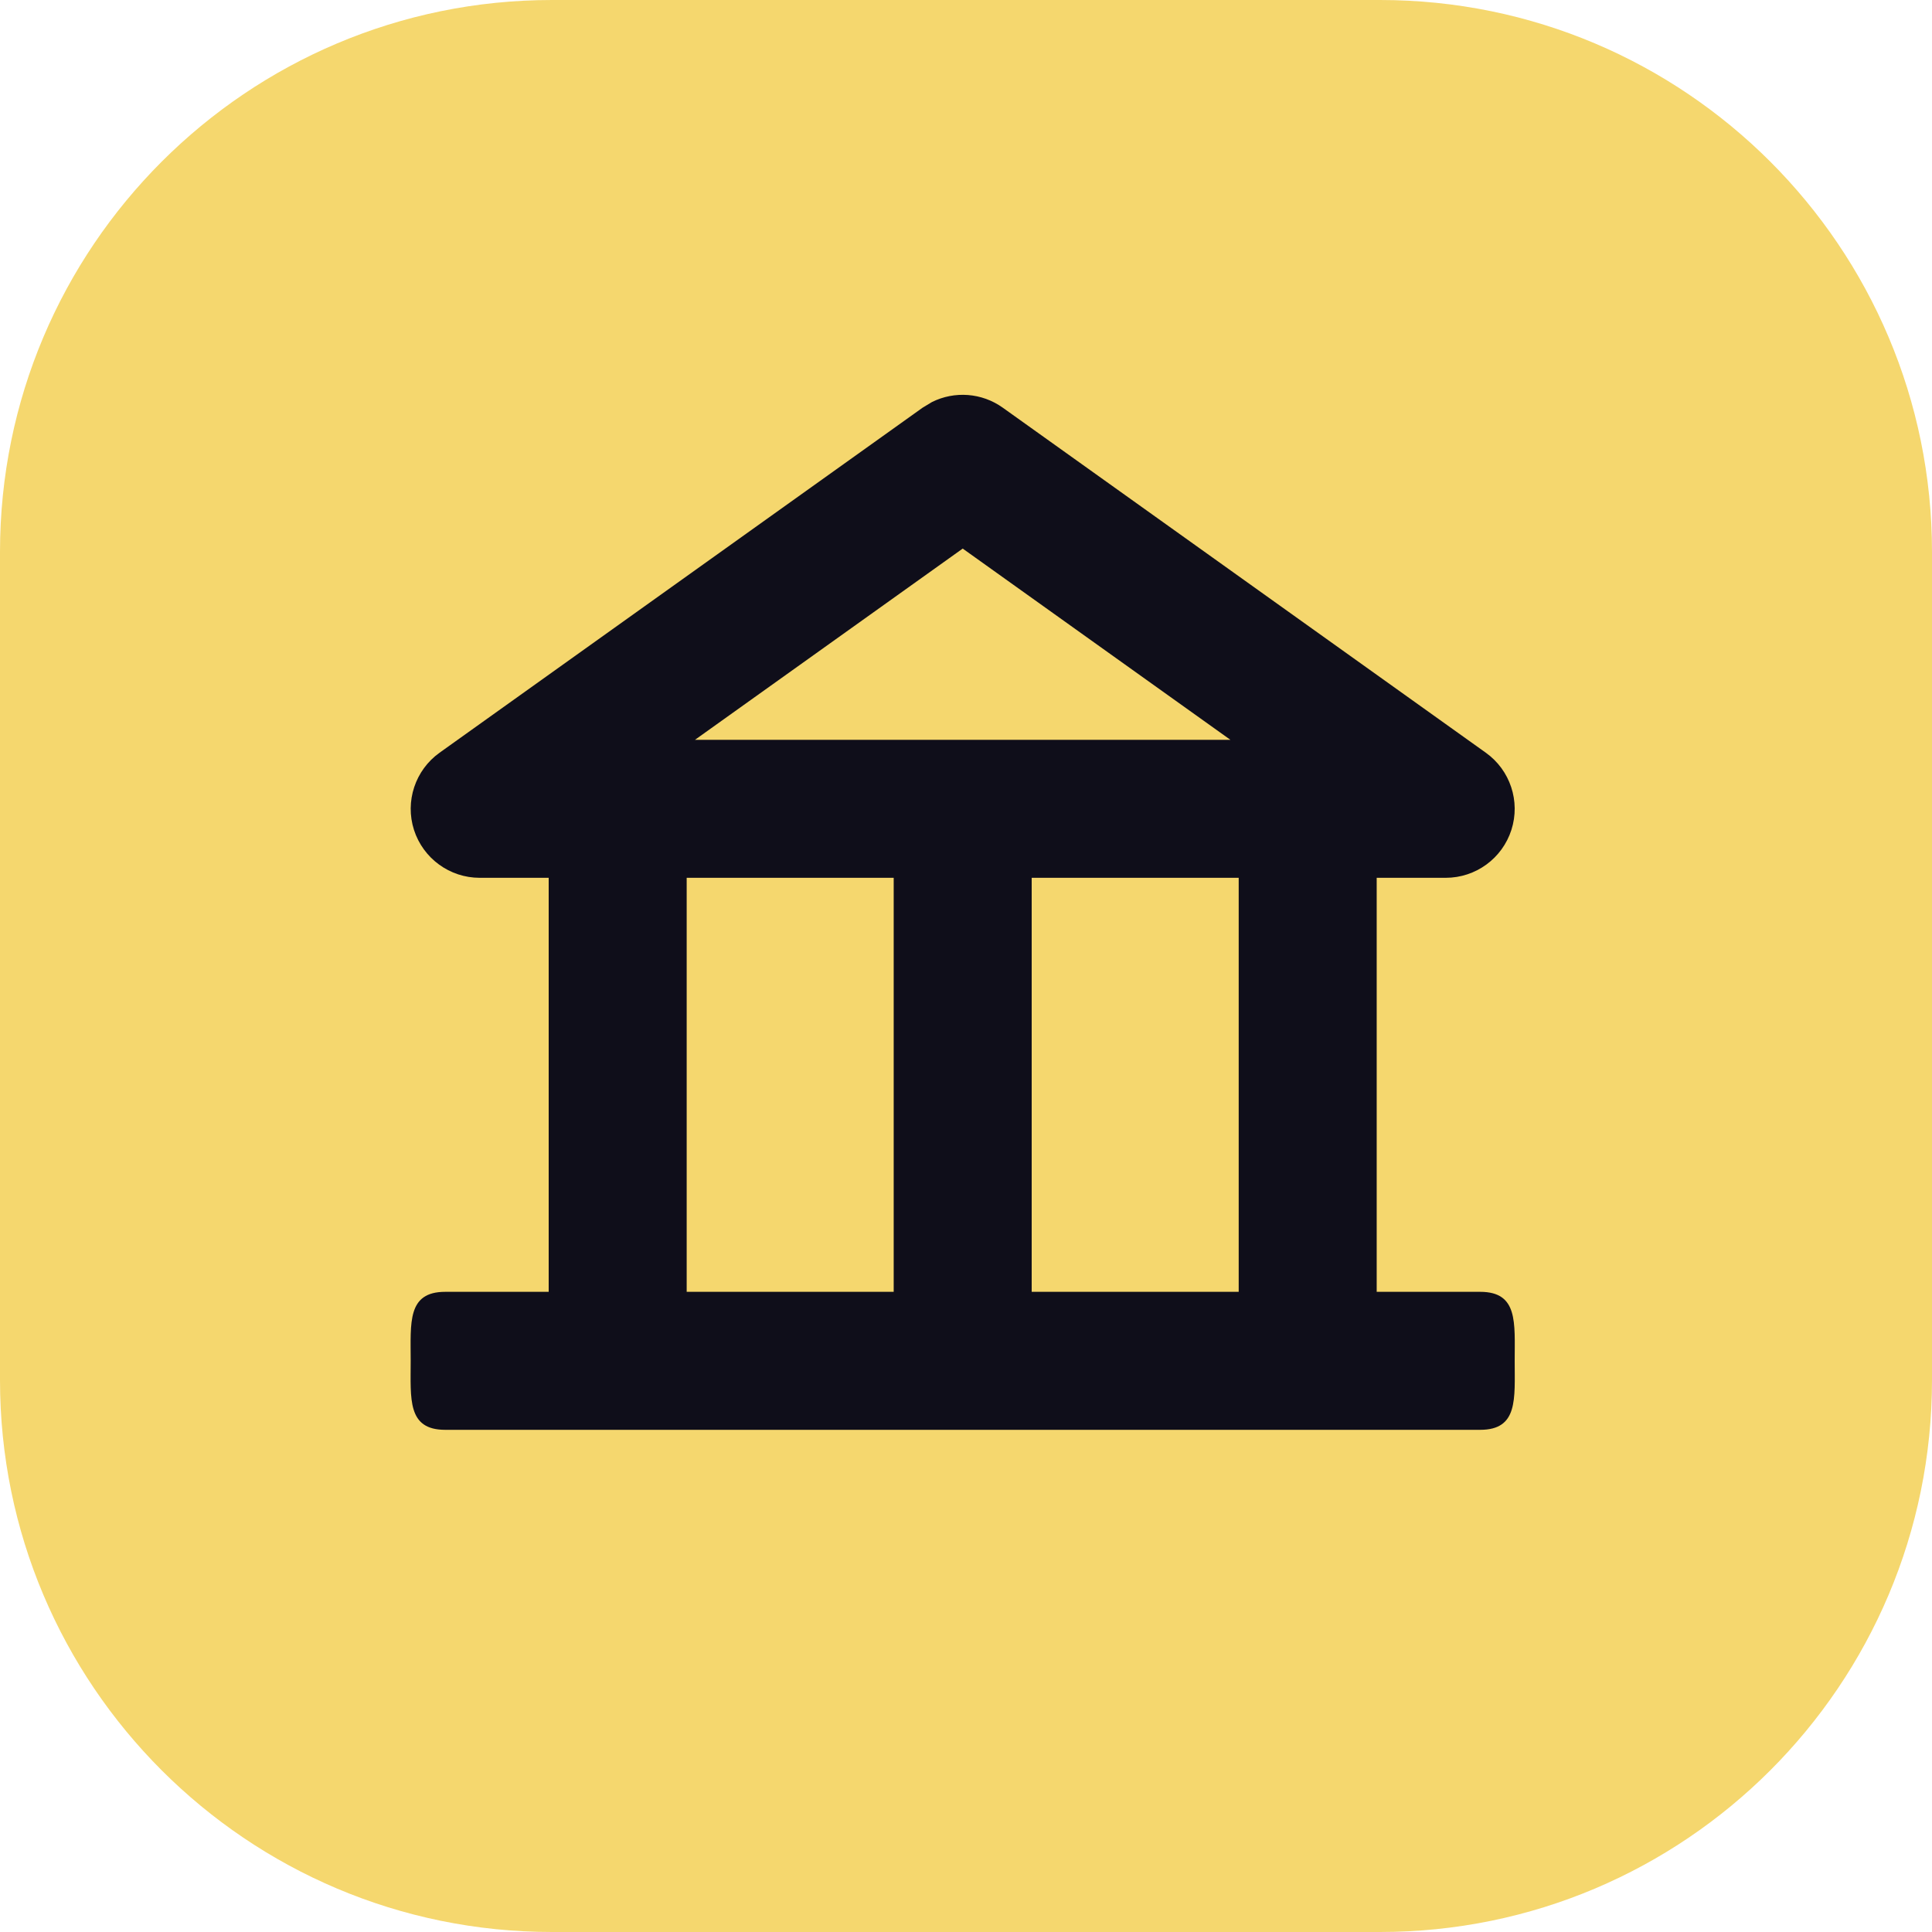
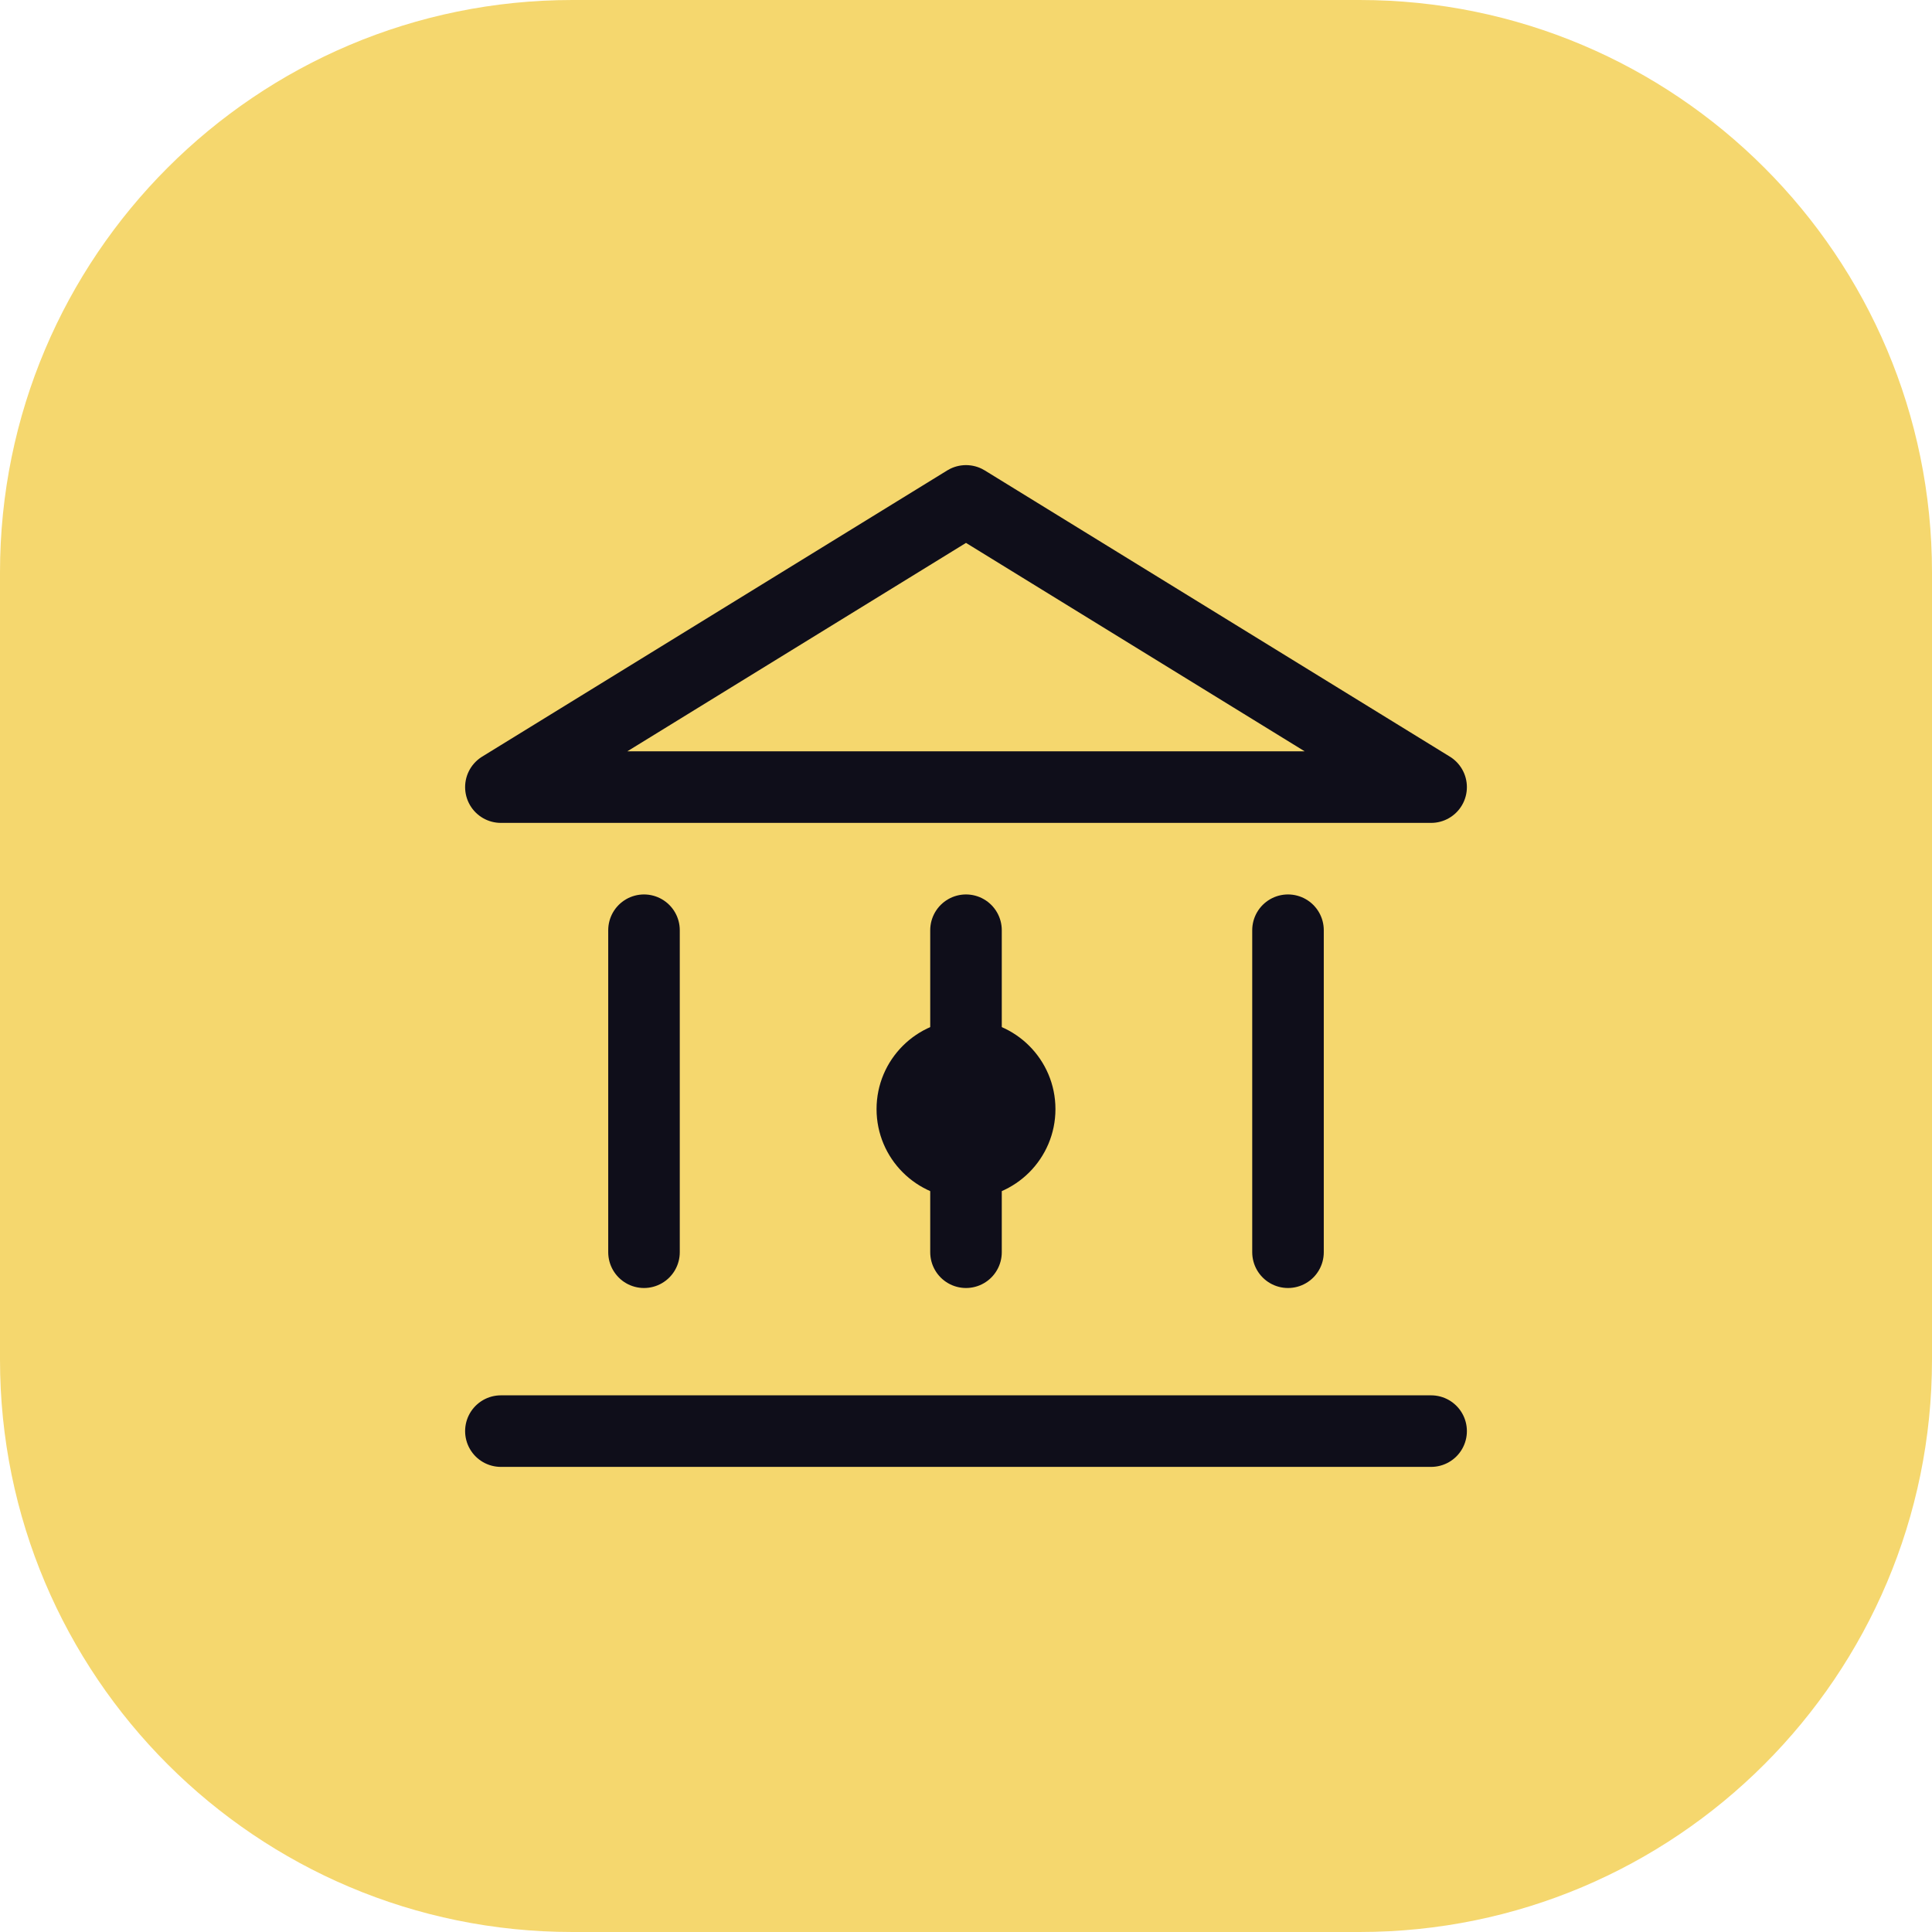
<svg xmlns="http://www.w3.org/2000/svg" width="54" height="54" viewBox="0 0 54 54" fill="none">
-   <path d="M38.571 0H15.429C6.908 0 0 6.908 0 15.429V38.571C0 47.092 6.908 54 15.429 54H38.571C47.092 54 54 47.092 54 38.571V15.429C54 6.908 47.092 0 38.571 0Z" fill="#F5D76E" />
-   <path d="M26.049 11.237C26.68 10.923 27.442 10.976 28.028 11.395L41.528 21.038C42.211 21.525 42.5 22.398 42.244 23.196C41.988 23.994 41.246 24.535 40.408 24.535H38.479V36.107L41.372 36.107C42.437 36.107 42.336 36.97 42.336 38.035C42.336 39.101 42.437 39.964 41.372 39.964L12.443 39.964C11.378 39.964 11.479 39.101 11.479 38.035C11.479 36.97 11.378 36.107 12.443 36.107H15.336V24.535H13.408C12.57 24.535 11.828 23.994 11.571 23.196C11.316 22.398 11.605 21.525 12.287 21.038L25.787 11.395L26.049 11.237ZM19.193 36.107H24.979V24.535H19.193V36.107ZM28.836 36.107H34.622V24.535H28.836V36.107ZM19.425 20.678H34.39L26.908 15.333L19.425 20.678Z" fill="#0F0E1A" />
+   <rect width="54" height="54" rx="16" fill="#F5D76E" />
+   <g stroke="#0F0E1A" stroke-width="2" stroke-linecap="round" stroke-linejoin="round">
+     <path d="M14 22L27 14L40 22ZM18 26V35M27 26V35M36 26V35M14 40H40" />
+     <circle cx="27" cy="31" r="2.5" fill="#0F0E1A" stroke="none" />
+   </g>
</svg>
